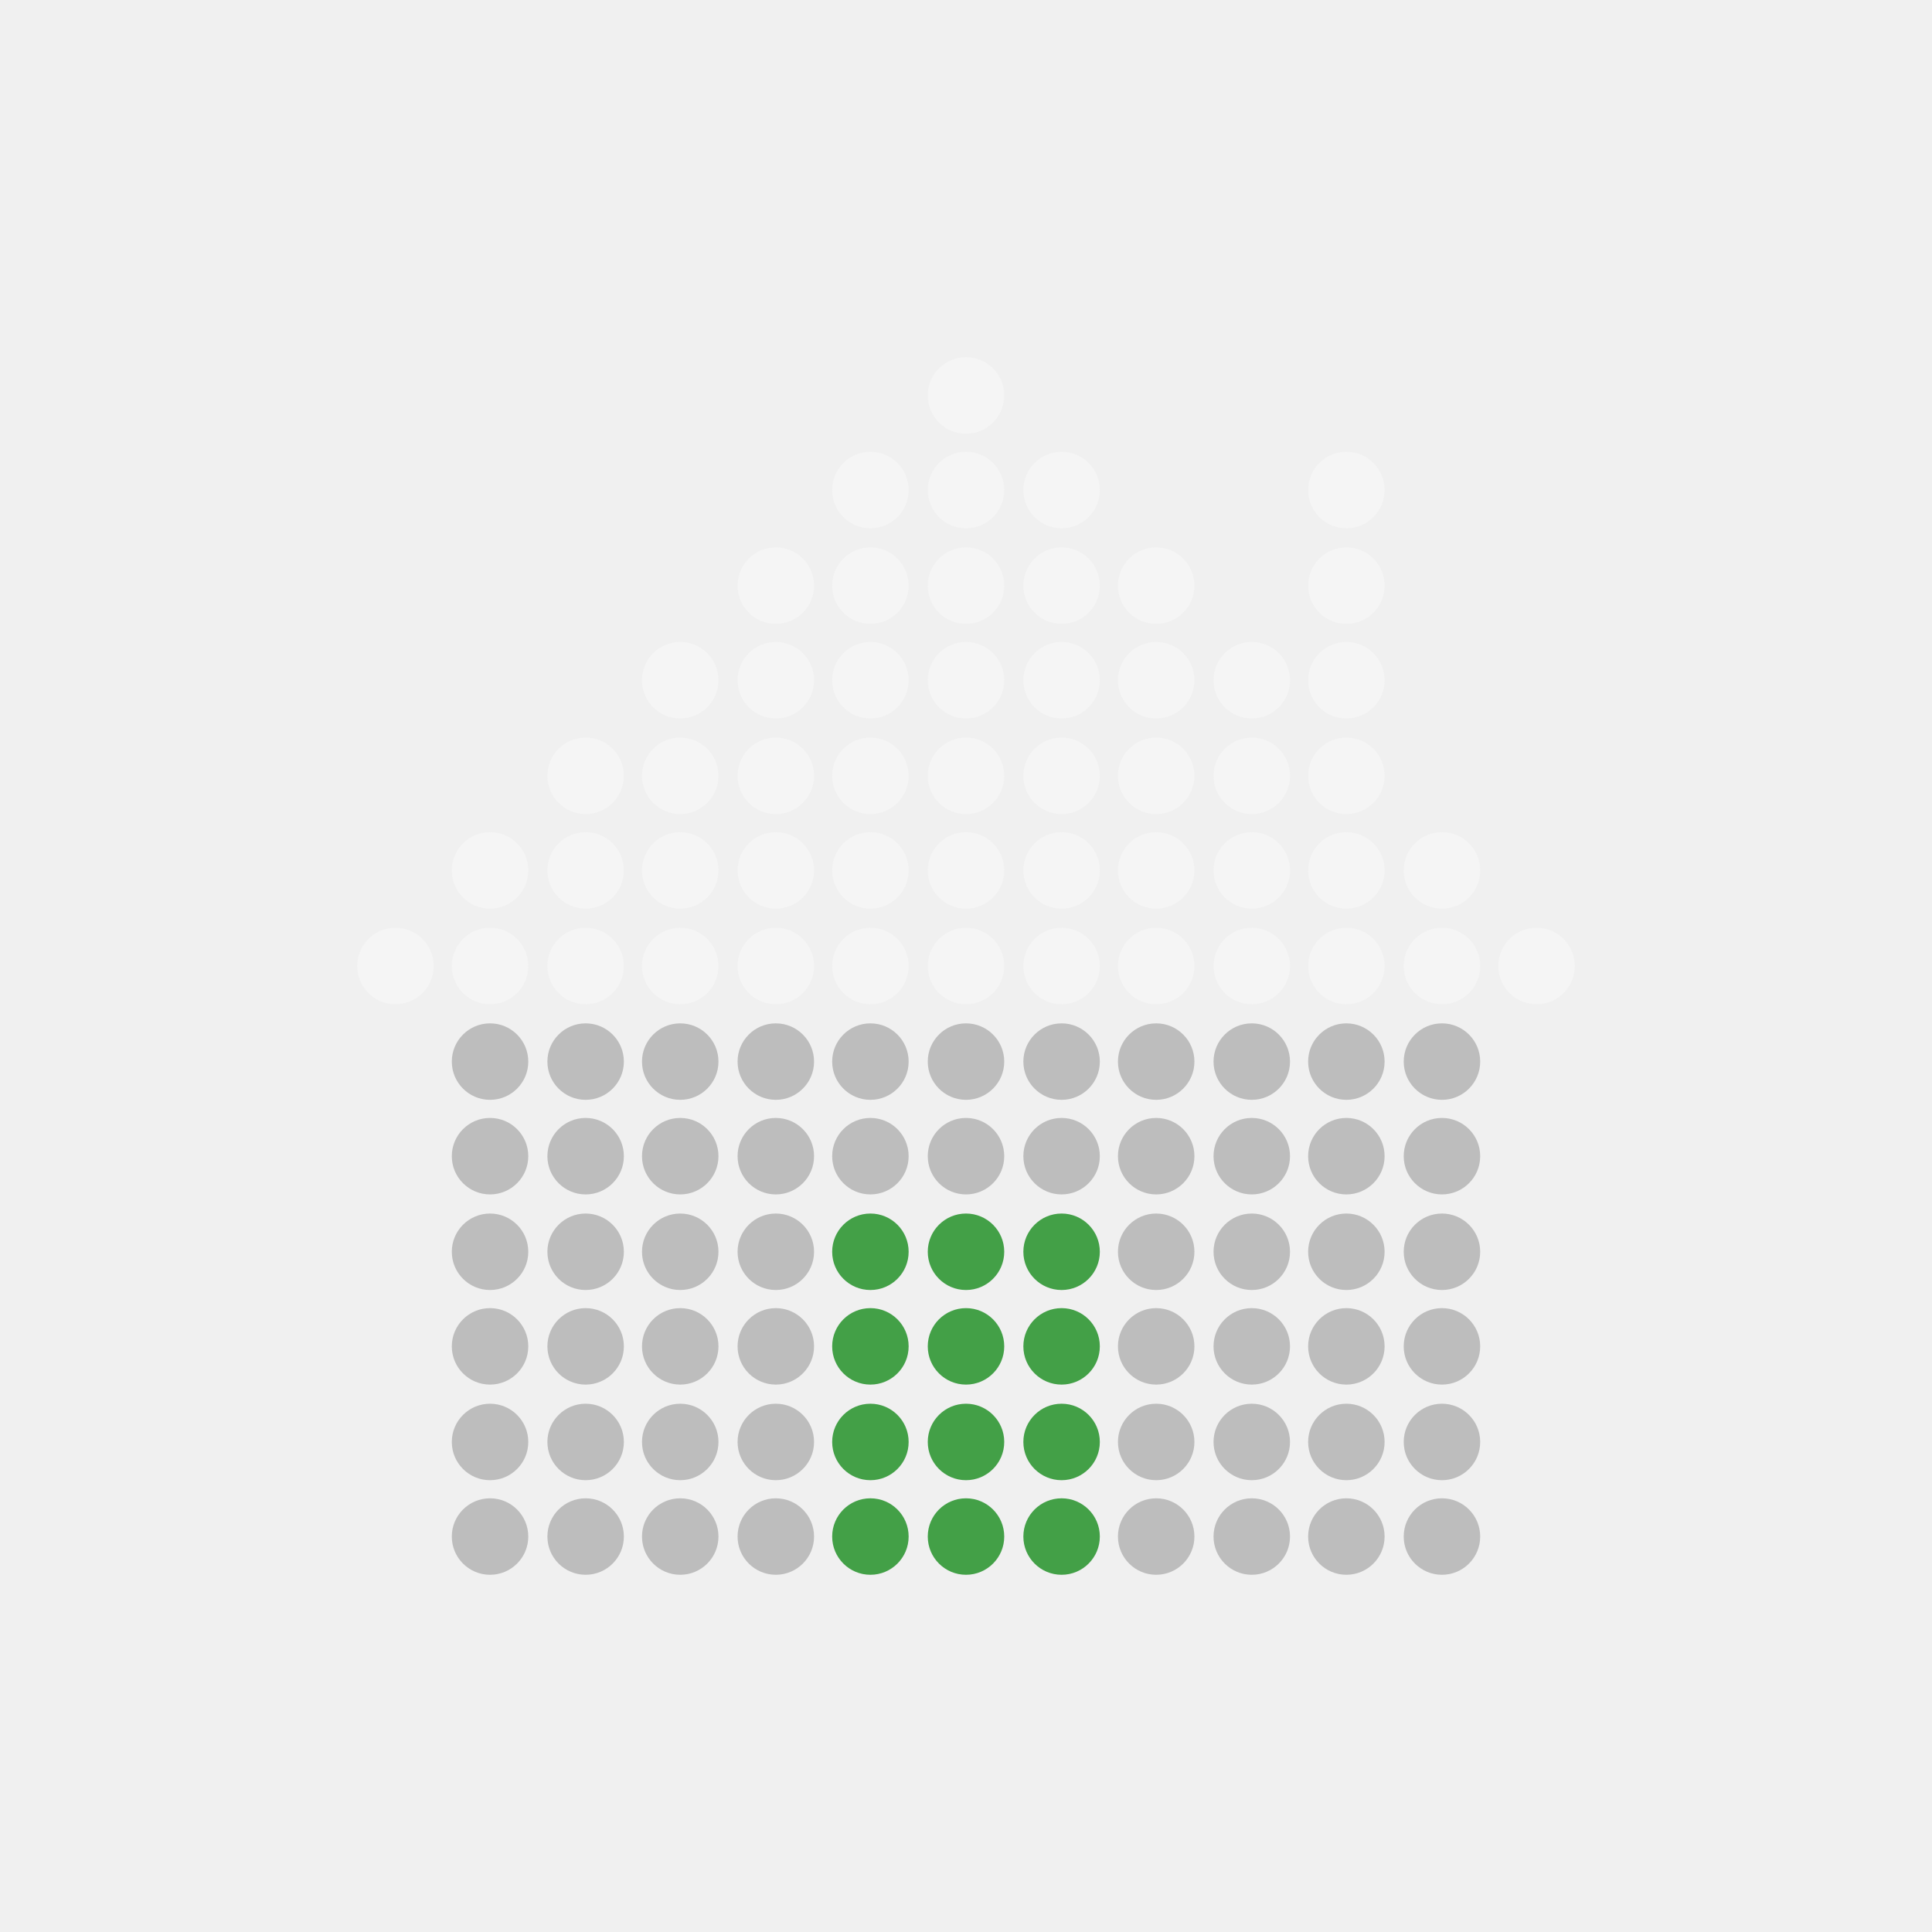
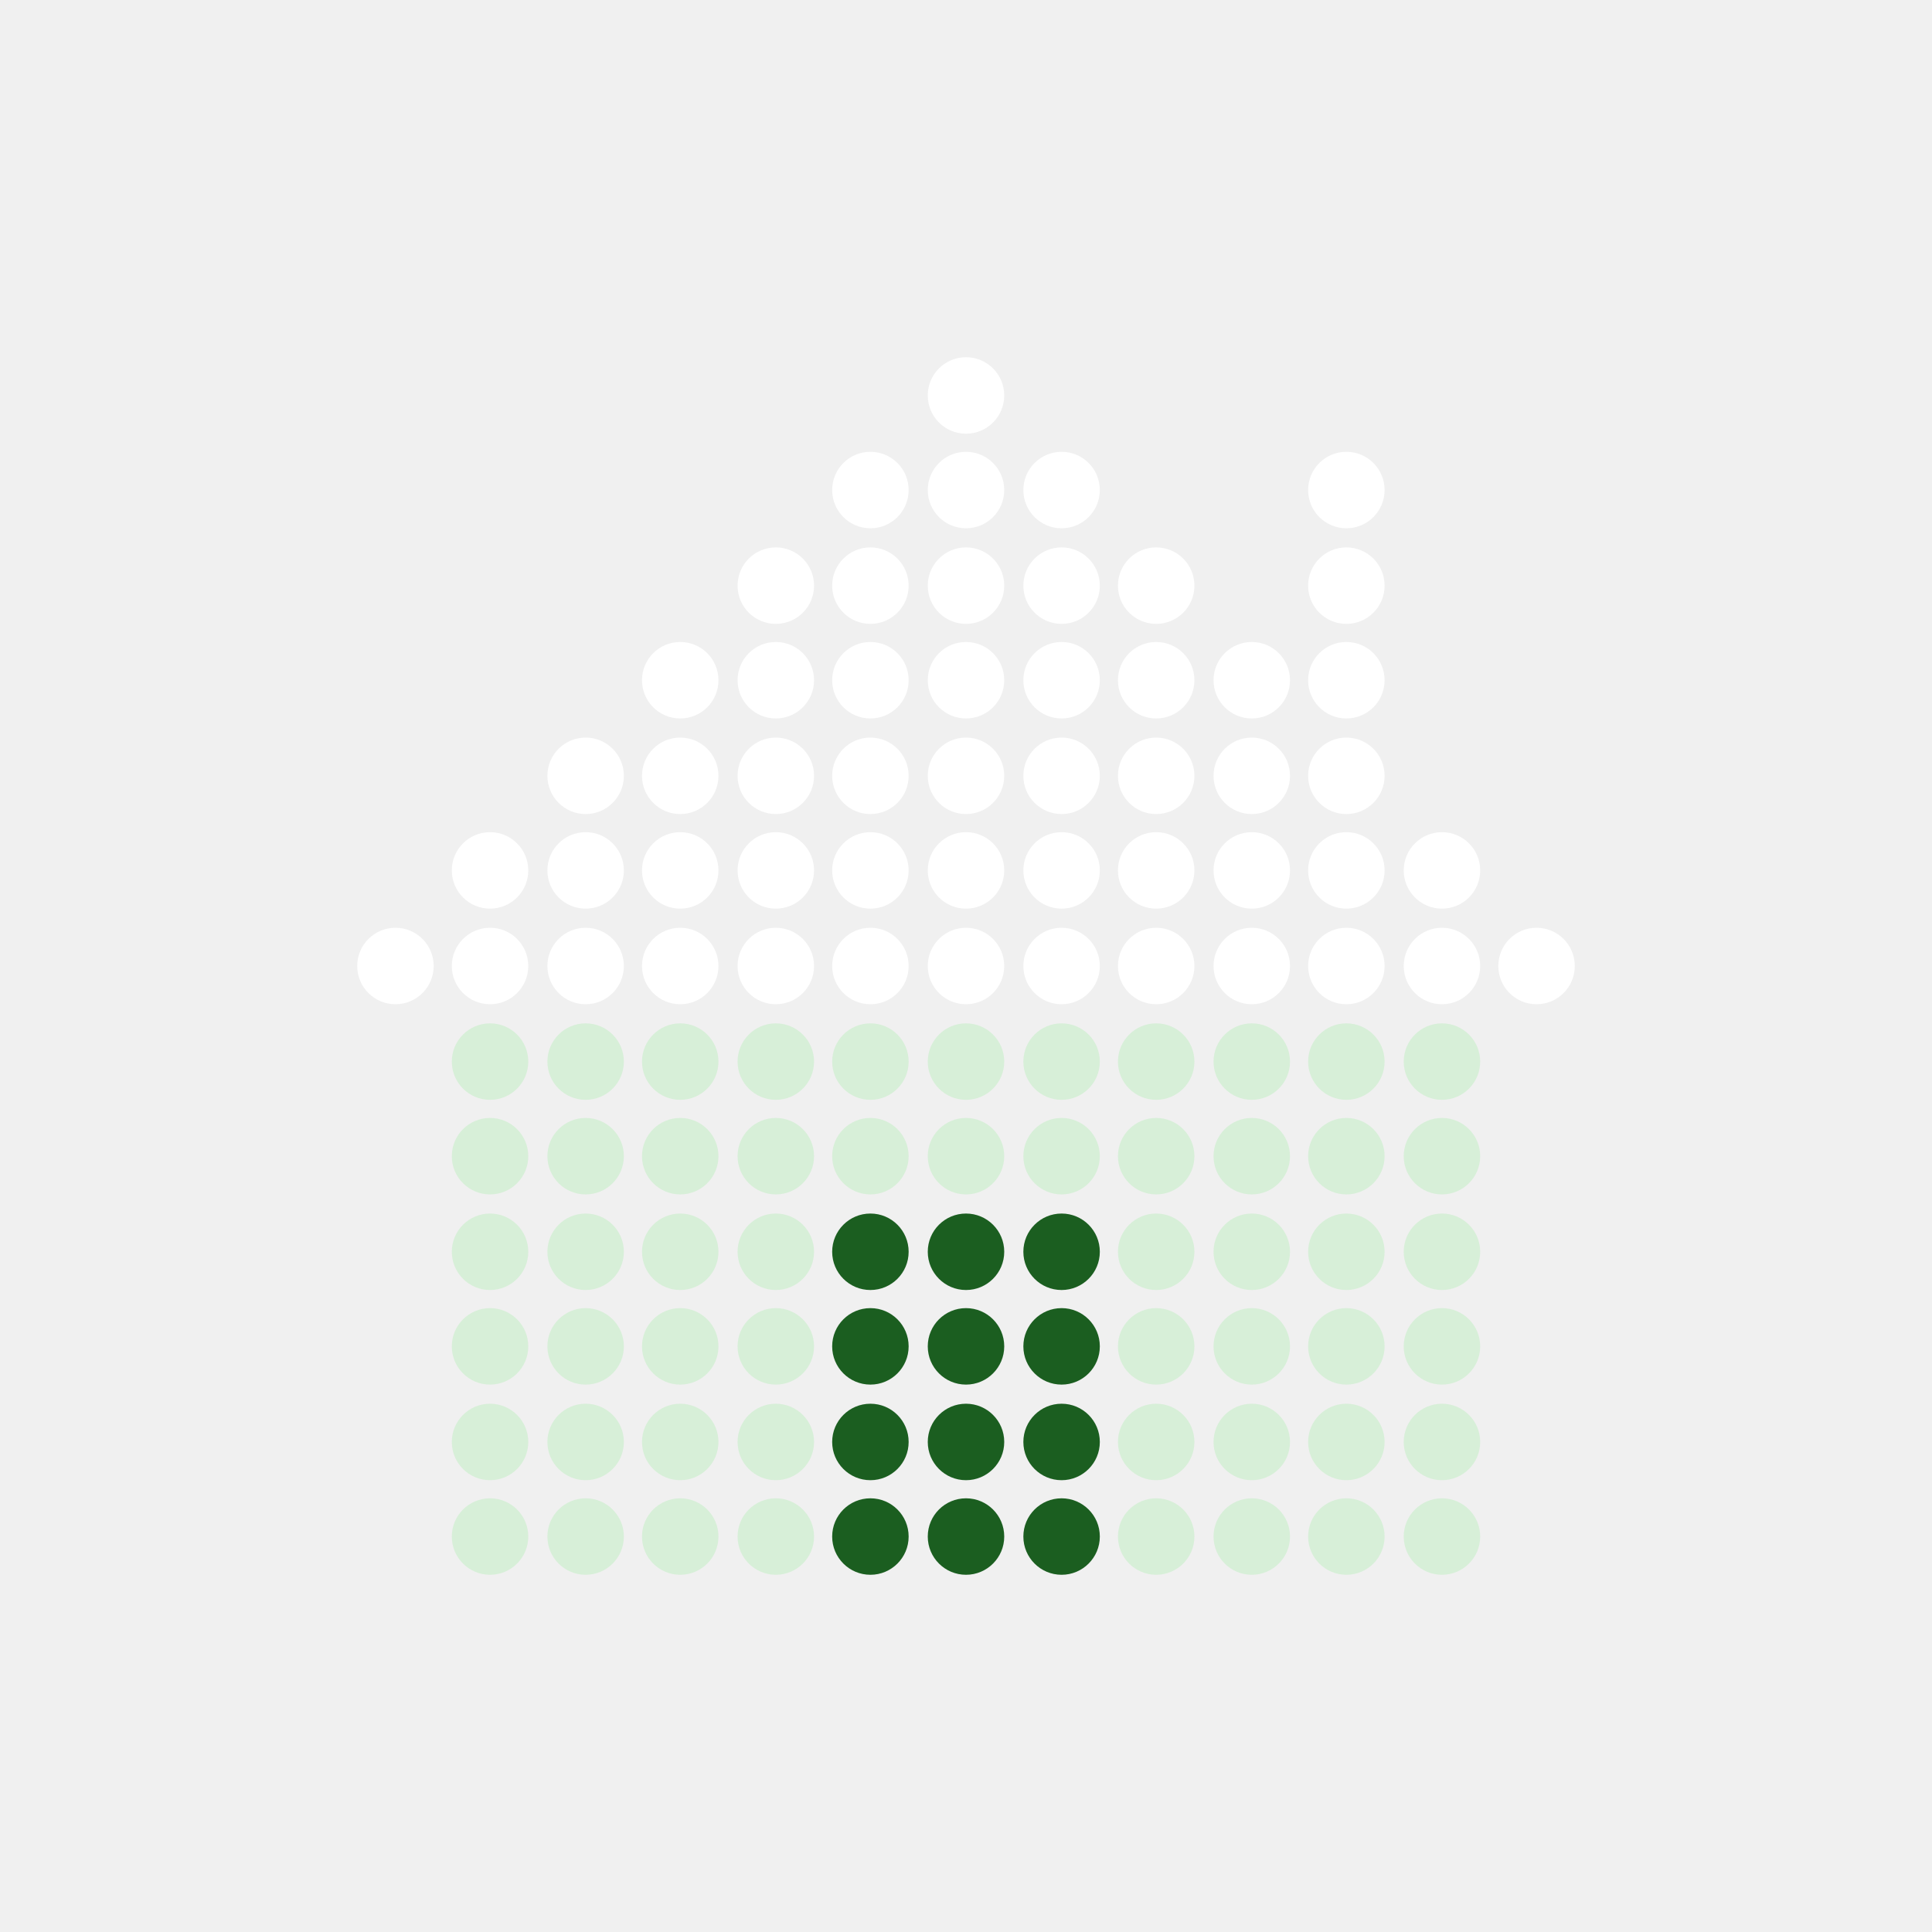
<svg xmlns="http://www.w3.org/2000/svg" viewBox="0 0 192 192" width="192" height="192">
-   <circle cx="96.0" cy="39.3" r="3.8" fill="#f5f5f5" />
-   <circle cx="86.5" cy="48.7" r="3.8" fill="#f5f5f5" />
-   <circle cx="96.0" cy="48.7" r="3.8" fill="#f5f5f5" />
-   <circle cx="105.5" cy="48.7" r="3.8" fill="#f5f5f5" />
-   <circle cx="77.1" cy="58.2" r="3.8" fill="#f5f5f5" />
-   <circle cx="86.5" cy="58.2" r="3.8" fill="#f5f5f5" />
-   <circle cx="96.0" cy="58.2" r="3.8" fill="#f5f5f5" />
-   <circle cx="105.5" cy="58.2" r="3.8" fill="#f5f5f5" />
-   <circle cx="114.9" cy="58.2" r="3.8" fill="#f5f5f5" />
-   <circle cx="67.6" cy="67.6" r="3.8" fill="#f5f5f5" />
-   <circle cx="77.1" cy="67.6" r="3.8" fill="#f5f5f5" />
-   <circle cx="86.5" cy="67.6" r="3.8" fill="#f5f5f5" />
-   <circle cx="96.0" cy="67.6" r="3.8" fill="#f5f5f5" />
-   <circle cx="105.5" cy="67.6" r="3.8" fill="#f5f5f5" />
-   <circle cx="114.9" cy="67.6" r="3.8" fill="#f5f5f5" />
-   <circle cx="124.4" cy="67.6" r="3.8" fill="#f5f5f5" />
-   <circle cx="58.2" cy="77.1" r="3.8" fill="#f5f5f5" />
-   <circle cx="67.6" cy="77.1" r="3.8" fill="#f5f5f5" />
-   <circle cx="77.1" cy="77.1" r="3.8" fill="#f5f5f5" />
-   <circle cx="86.5" cy="77.1" r="3.8" fill="#f5f5f5" />
-   <circle cx="96.0" cy="77.1" r="3.8" fill="#f5f5f5" />
-   <circle cx="105.5" cy="77.1" r="3.8" fill="#f5f5f5" />
-   <circle cx="114.9" cy="77.1" r="3.8" fill="#f5f5f5" />
-   <circle cx="124.4" cy="77.1" r="3.8" fill="#f5f5f5" />
-   <circle cx="133.8" cy="77.1" r="3.8" fill="#f5f5f5" />
-   <circle cx="48.7" cy="86.5" r="3.8" fill="#f5f5f5" />
-   <circle cx="58.2" cy="86.5" r="3.8" fill="#f5f5f5" />
-   <circle cx="67.6" cy="86.5" r="3.8" fill="#f5f5f5" />
-   <circle cx="77.1" cy="86.5" r="3.8" fill="#f5f5f5" />
-   <circle cx="86.5" cy="86.5" r="3.8" fill="#f5f5f5" />
-   <circle cx="96.0" cy="86.5" r="3.8" fill="#f5f5f5" />
-   <circle cx="105.5" cy="86.5" r="3.8" fill="#f5f5f5" />
-   <circle cx="114.9" cy="86.5" r="3.8" fill="#f5f5f5" />
-   <circle cx="124.4" cy="86.5" r="3.8" fill="#f5f5f5" />
-   <circle cx="133.8" cy="86.5" r="3.8" fill="#f5f5f5" />
-   <circle cx="143.3" cy="86.5" r="3.8" fill="#f5f5f5" />
-   <circle cx="39.3" cy="96.0" r="3.8" fill="#f5f5f5" />
-   <circle cx="48.7" cy="96.0" r="3.8" fill="#f5f5f5" />
-   <circle cx="58.2" cy="96.0" r="3.8" fill="#f5f5f5" />
-   <circle cx="67.6" cy="96.0" r="3.8" fill="#f5f5f5" />
-   <circle cx="77.1" cy="96.0" r="3.8" fill="#f5f5f5" />
-   <circle cx="86.5" cy="96.0" r="3.8" fill="#f5f5f5" />
-   <circle cx="96.0" cy="96.0" r="3.8" fill="#f5f5f5" />
-   <circle cx="105.5" cy="96.0" r="3.8" fill="#f5f5f5" />
-   <circle cx="114.9" cy="96.0" r="3.8" fill="#f5f5f5" />
-   <circle cx="124.4" cy="96.0" r="3.8" fill="#f5f5f5" />
-   <circle cx="133.8" cy="96.0" r="3.8" fill="#f5f5f5" />
-   <circle cx="143.3" cy="96.0" r="3.8" fill="#f5f5f5" />
-   <circle cx="152.7" cy="96.0" r="3.8" fill="#f5f5f5" />
-   <circle cx="133.8" cy="48.7" r="3.8" fill="#f5f5f5" />
-   <circle cx="133.8" cy="58.2" r="3.8" fill="#f5f5f5" />
-   <circle cx="133.8" cy="67.6" r="3.8" fill="#f5f5f5" />
-   <circle cx="48.7" cy="105.5" r="3.8" fill="#bdbdbd" />
-   <circle cx="58.2" cy="105.5" r="3.8" fill="#bdbdbd" />
-   <circle cx="67.6" cy="105.5" r="3.8" fill="#bdbdbd" />
-   <circle cx="77.1" cy="105.5" r="3.8" fill="#bdbdbd" />
-   <circle cx="86.5" cy="105.5" r="3.8" fill="#bdbdbd" />
-   <circle cx="96.0" cy="105.5" r="3.8" fill="#bdbdbd" />
-   <circle cx="105.5" cy="105.5" r="3.8" fill="#bdbdbd" />
-   <circle cx="114.9" cy="105.5" r="3.8" fill="#bdbdbd" />
-   <circle cx="124.4" cy="105.5" r="3.8" fill="#bdbdbd" />
-   <circle cx="133.8" cy="105.5" r="3.8" fill="#bdbdbd" />
-   <circle cx="143.3" cy="105.5" r="3.8" fill="#bdbdbd" />
-   <circle cx="48.7" cy="114.9" r="3.8" fill="#bdbdbd" />
-   <circle cx="58.2" cy="114.9" r="3.8" fill="#bdbdbd" />
-   <circle cx="67.6" cy="114.9" r="3.8" fill="#bdbdbd" />
-   <circle cx="77.1" cy="114.9" r="3.8" fill="#bdbdbd" />
-   <circle cx="86.5" cy="114.9" r="3.8" fill="#bdbdbd" />
-   <circle cx="96.0" cy="114.9" r="3.8" fill="#bdbdbd" />
-   <circle cx="105.5" cy="114.9" r="3.8" fill="#bdbdbd" />
-   <circle cx="114.9" cy="114.9" r="3.8" fill="#bdbdbd" />
-   <circle cx="124.4" cy="114.9" r="3.8" fill="#bdbdbd" />
-   <circle cx="133.8" cy="114.9" r="3.8" fill="#bdbdbd" />
-   <circle cx="143.3" cy="114.9" r="3.8" fill="#bdbdbd" />
-   <circle cx="48.7" cy="124.4" r="3.8" fill="#bdbdbd" />
-   <circle cx="58.2" cy="124.4" r="3.8" fill="#bdbdbd" />
-   <circle cx="67.6" cy="124.4" r="3.8" fill="#bdbdbd" />
-   <circle cx="77.1" cy="124.4" r="3.8" fill="#bdbdbd" />
-   <circle cx="86.5" cy="124.4" r="3.8" fill="#43a047" />
-   <circle cx="96.0" cy="124.4" r="3.8" fill="#43a047" />
-   <circle cx="105.5" cy="124.4" r="3.8" fill="#43a047" />
-   <circle cx="114.9" cy="124.4" r="3.8" fill="#bdbdbd" />
-   <circle cx="124.4" cy="124.4" r="3.8" fill="#bdbdbd" />
-   <circle cx="133.8" cy="124.4" r="3.8" fill="#bdbdbd" />
-   <circle cx="143.3" cy="124.4" r="3.8" fill="#bdbdbd" />
-   <circle cx="48.7" cy="133.8" r="3.8" fill="#bdbdbd" />
-   <circle cx="58.2" cy="133.8" r="3.8" fill="#bdbdbd" />
-   <circle cx="67.6" cy="133.8" r="3.8" fill="#bdbdbd" />
-   <circle cx="77.1" cy="133.8" r="3.8" fill="#bdbdbd" />
-   <circle cx="86.5" cy="133.8" r="3.8" fill="#43a047" />
-   <circle cx="96.0" cy="133.8" r="3.8" fill="#43a047" />
-   <circle cx="105.5" cy="133.8" r="3.8" fill="#43a047" />
-   <circle cx="114.9" cy="133.8" r="3.8" fill="#bdbdbd" />
-   <circle cx="124.4" cy="133.8" r="3.8" fill="#bdbdbd" />
-   <circle cx="133.8" cy="133.8" r="3.8" fill="#bdbdbd" />
-   <circle cx="143.3" cy="133.8" r="3.8" fill="#bdbdbd" />
-   <circle cx="48.7" cy="143.3" r="3.8" fill="#bdbdbd" />
-   <circle cx="58.2" cy="143.3" r="3.8" fill="#bdbdbd" />
-   <circle cx="67.6" cy="143.3" r="3.8" fill="#bdbdbd" />
-   <circle cx="77.1" cy="143.3" r="3.8" fill="#bdbdbd" />
-   <circle cx="86.5" cy="143.3" r="3.8" fill="#43a047" />
-   <circle cx="96.0" cy="143.3" r="3.8" fill="#43a047" />
-   <circle cx="105.5" cy="143.3" r="3.8" fill="#43a047" />
-   <circle cx="114.9" cy="143.3" r="3.8" fill="#bdbdbd" />
-   <circle cx="124.4" cy="143.3" r="3.8" fill="#bdbdbd" />
-   <circle cx="133.8" cy="143.3" r="3.8" fill="#bdbdbd" />
-   <circle cx="143.3" cy="143.3" r="3.8" fill="#bdbdbd" />
-   <circle cx="48.7" cy="152.7" r="3.8" fill="#bdbdbd" />
-   <circle cx="58.2" cy="152.7" r="3.8" fill="#bdbdbd" />
-   <circle cx="67.6" cy="152.7" r="3.8" fill="#bdbdbd" />
-   <circle cx="77.1" cy="152.7" r="3.8" fill="#bdbdbd" />
-   <circle cx="86.5" cy="152.7" r="3.8" fill="#43a047" />
-   <circle cx="96.0" cy="152.7" r="3.8" fill="#43a047" />
-   <circle cx="105.5" cy="152.7" r="3.8" fill="#43a047" />
-   <circle cx="114.9" cy="152.7" r="3.8" fill="#bdbdbd" />
-   <circle cx="124.4" cy="152.7" r="3.8" fill="#bdbdbd" />
-   <circle cx="133.8" cy="152.7" r="3.8" fill="#bdbdbd" />
-   <circle cx="143.3" cy="152.7" r="3.8" fill="#bdbdbd" />
+   <circle cx="96.0" cy="39.3" r="3.8" fill="#ffffff" />
+   <circle cx="86.5" cy="48.7" r="3.8" fill="#ffffff" />
+   <circle cx="96.0" cy="48.7" r="3.8" fill="#ffffff" />
+   <circle cx="105.5" cy="48.7" r="3.8" fill="#ffffff" />
+   <circle cx="77.1" cy="58.2" r="3.8" fill="#ffffff" />
+   <circle cx="86.5" cy="58.2" r="3.8" fill="#ffffff" />
+   <circle cx="96.0" cy="58.2" r="3.8" fill="#ffffff" />
+   <circle cx="105.5" cy="58.2" r="3.8" fill="#ffffff" />
+   <circle cx="114.9" cy="58.2" r="3.8" fill="#ffffff" />
+   <circle cx="67.6" cy="67.6" r="3.8" fill="#ffffff" />
+   <circle cx="77.1" cy="67.6" r="3.8" fill="#ffffff" />
+   <circle cx="86.5" cy="67.6" r="3.8" fill="#ffffff" />
+   <circle cx="96.0" cy="67.6" r="3.8" fill="#ffffff" />
+   <circle cx="105.5" cy="67.6" r="3.8" fill="#ffffff" />
+   <circle cx="114.9" cy="67.6" r="3.8" fill="#ffffff" />
+   <circle cx="124.4" cy="67.6" r="3.8" fill="#ffffff" />
+   <circle cx="58.2" cy="77.1" r="3.8" fill="#ffffff" />
+   <circle cx="67.6" cy="77.1" r="3.8" fill="#ffffff" />
+   <circle cx="77.1" cy="77.1" r="3.8" fill="#ffffff" />
+   <circle cx="86.5" cy="77.1" r="3.8" fill="#ffffff" />
+   <circle cx="96.0" cy="77.1" r="3.8" fill="#ffffff" />
+   <circle cx="105.5" cy="77.1" r="3.8" fill="#ffffff" />
+   <circle cx="114.9" cy="77.1" r="3.8" fill="#ffffff" />
+   <circle cx="124.4" cy="77.1" r="3.8" fill="#ffffff" />
+   <circle cx="133.8" cy="77.1" r="3.8" fill="#ffffff" />
+   <circle cx="48.7" cy="86.5" r="3.8" fill="#ffffff" />
+   <circle cx="58.2" cy="86.5" r="3.8" fill="#ffffff" />
+   <circle cx="67.6" cy="86.5" r="3.8" fill="#ffffff" />
+   <circle cx="77.1" cy="86.5" r="3.8" fill="#ffffff" />
+   <circle cx="86.5" cy="86.5" r="3.8" fill="#ffffff" />
+   <circle cx="96.0" cy="86.5" r="3.8" fill="#ffffff" />
+   <circle cx="105.5" cy="86.5" r="3.8" fill="#ffffff" />
+   <circle cx="114.9" cy="86.5" r="3.8" fill="#ffffff" />
+   <circle cx="124.4" cy="86.5" r="3.8" fill="#ffffff" />
+   <circle cx="133.8" cy="86.5" r="3.8" fill="#ffffff" />
+   <circle cx="143.3" cy="86.5" r="3.8" fill="#ffffff" />
+   <circle cx="39.3" cy="96.0" r="3.8" fill="#ffffff" />
+   <circle cx="48.7" cy="96.0" r="3.8" fill="#ffffff" />
+   <circle cx="58.2" cy="96.0" r="3.8" fill="#ffffff" />
+   <circle cx="67.6" cy="96.0" r="3.8" fill="#ffffff" />
+   <circle cx="77.1" cy="96.0" r="3.8" fill="#ffffff" />
+   <circle cx="86.5" cy="96.0" r="3.8" fill="#ffffff" />
+   <circle cx="96.0" cy="96.0" r="3.8" fill="#ffffff" />
+   <circle cx="105.5" cy="96.0" r="3.8" fill="#ffffff" />
+   <circle cx="114.9" cy="96.0" r="3.8" fill="#ffffff" />
+   <circle cx="124.4" cy="96.0" r="3.8" fill="#ffffff" />
+   <circle cx="133.8" cy="96.0" r="3.8" fill="#ffffff" />
+   <circle cx="143.3" cy="96.0" r="3.8" fill="#ffffff" />
+   <circle cx="152.7" cy="96.0" r="3.8" fill="#ffffff" />
+   <circle cx="133.8" cy="48.7" r="3.8" fill="#ffffff" />
+   <circle cx="133.8" cy="58.2" r="3.8" fill="#ffffff" />
+   <circle cx="133.8" cy="67.6" r="3.8" fill="#ffffff" />
+   <circle cx="48.7" cy="105.5" r="3.8" fill="#d7efd8" />
+   <circle cx="58.2" cy="105.5" r="3.8" fill="#d7efd8" />
+   <circle cx="67.6" cy="105.5" r="3.8" fill="#d7efd8" />
+   <circle cx="77.1" cy="105.5" r="3.8" fill="#d7efd8" />
+   <circle cx="86.5" cy="105.5" r="3.8" fill="#d7efd8" />
+   <circle cx="96.0" cy="105.5" r="3.8" fill="#d7efd8" />
+   <circle cx="105.5" cy="105.5" r="3.8" fill="#d7efd8" />
+   <circle cx="114.9" cy="105.5" r="3.8" fill="#d7efd8" />
+   <circle cx="124.4" cy="105.5" r="3.8" fill="#d7efd8" />
+   <circle cx="133.8" cy="105.5" r="3.8" fill="#d7efd8" />
+   <circle cx="143.3" cy="105.5" r="3.8" fill="#d7efd8" />
+   <circle cx="48.7" cy="114.9" r="3.8" fill="#d7efd8" />
+   <circle cx="58.2" cy="114.9" r="3.8" fill="#d7efd8" />
+   <circle cx="67.6" cy="114.9" r="3.8" fill="#d7efd8" />
+   <circle cx="77.1" cy="114.9" r="3.8" fill="#d7efd8" />
+   <circle cx="86.5" cy="114.9" r="3.8" fill="#d7efd8" />
+   <circle cx="96.0" cy="114.9" r="3.8" fill="#d7efd8" />
+   <circle cx="105.5" cy="114.9" r="3.8" fill="#d7efd8" />
+   <circle cx="114.9" cy="114.9" r="3.8" fill="#d7efd8" />
+   <circle cx="124.4" cy="114.9" r="3.8" fill="#d7efd8" />
+   <circle cx="133.8" cy="114.9" r="3.8" fill="#d7efd8" />
+   <circle cx="143.3" cy="114.9" r="3.8" fill="#d7efd8" />
+   <circle cx="48.7" cy="124.4" r="3.8" fill="#d7efd8" />
+   <circle cx="58.2" cy="124.4" r="3.8" fill="#d7efd8" />
+   <circle cx="67.6" cy="124.4" r="3.8" fill="#d7efd8" />
+   <circle cx="77.1" cy="124.4" r="3.8" fill="#d7efd8" />
+   <circle cx="86.5" cy="124.4" r="3.8" fill="#1b5e20" />
+   <circle cx="96.0" cy="124.4" r="3.8" fill="#1b5e20" />
+   <circle cx="105.5" cy="124.4" r="3.8" fill="#1b5e20" />
+   <circle cx="114.9" cy="124.4" r="3.8" fill="#d7efd8" />
+   <circle cx="124.4" cy="124.4" r="3.8" fill="#d7efd8" />
+   <circle cx="133.8" cy="124.4" r="3.8" fill="#d7efd8" />
+   <circle cx="143.3" cy="124.4" r="3.8" fill="#d7efd8" />
+   <circle cx="48.7" cy="133.8" r="3.8" fill="#d7efd8" />
+   <circle cx="58.2" cy="133.8" r="3.8" fill="#d7efd8" />
+   <circle cx="67.6" cy="133.8" r="3.8" fill="#d7efd8" />
+   <circle cx="77.1" cy="133.8" r="3.8" fill="#d7efd8" />
+   <circle cx="86.5" cy="133.8" r="3.8" fill="#1b5e20" />
+   <circle cx="96.0" cy="133.8" r="3.8" fill="#1b5e20" />
+   <circle cx="105.5" cy="133.8" r="3.8" fill="#1b5e20" />
+   <circle cx="114.9" cy="133.8" r="3.8" fill="#d7efd8" />
+   <circle cx="124.4" cy="133.8" r="3.8" fill="#d7efd8" />
+   <circle cx="133.8" cy="133.8" r="3.8" fill="#d7efd8" />
+   <circle cx="143.3" cy="133.8" r="3.8" fill="#d7efd8" />
+   <circle cx="48.7" cy="143.3" r="3.8" fill="#d7efd8" />
+   <circle cx="58.2" cy="143.3" r="3.8" fill="#d7efd8" />
+   <circle cx="67.6" cy="143.3" r="3.8" fill="#d7efd8" />
+   <circle cx="77.1" cy="143.3" r="3.8" fill="#d7efd8" />
+   <circle cx="86.5" cy="143.3" r="3.8" fill="#1b5e20" />
+   <circle cx="96.0" cy="143.3" r="3.8" fill="#1b5e20" />
+   <circle cx="105.5" cy="143.3" r="3.8" fill="#1b5e20" />
+   <circle cx="114.9" cy="143.3" r="3.8" fill="#d7efd8" />
+   <circle cx="124.4" cy="143.3" r="3.8" fill="#d7efd8" />
+   <circle cx="133.8" cy="143.3" r="3.8" fill="#d7efd8" />
+   <circle cx="143.3" cy="143.3" r="3.8" fill="#d7efd8" />
+   <circle cx="48.7" cy="152.7" r="3.8" fill="#d7efd8" />
+   <circle cx="58.2" cy="152.7" r="3.8" fill="#d7efd8" />
+   <circle cx="67.6" cy="152.7" r="3.8" fill="#d7efd8" />
+   <circle cx="77.1" cy="152.7" r="3.8" fill="#d7efd8" />
+   <circle cx="86.5" cy="152.7" r="3.8" fill="#1b5e20" />
+   <circle cx="96.0" cy="152.7" r="3.8" fill="#1b5e20" />
+   <circle cx="105.5" cy="152.7" r="3.8" fill="#1b5e20" />
+   <circle cx="114.9" cy="152.7" r="3.8" fill="#d7efd8" />
+   <circle cx="124.4" cy="152.7" r="3.8" fill="#d7efd8" />
+   <circle cx="133.8" cy="152.7" r="3.8" fill="#d7efd8" />
+   <circle cx="143.3" cy="152.7" r="3.8" fill="#d7efd8" />
</svg>
